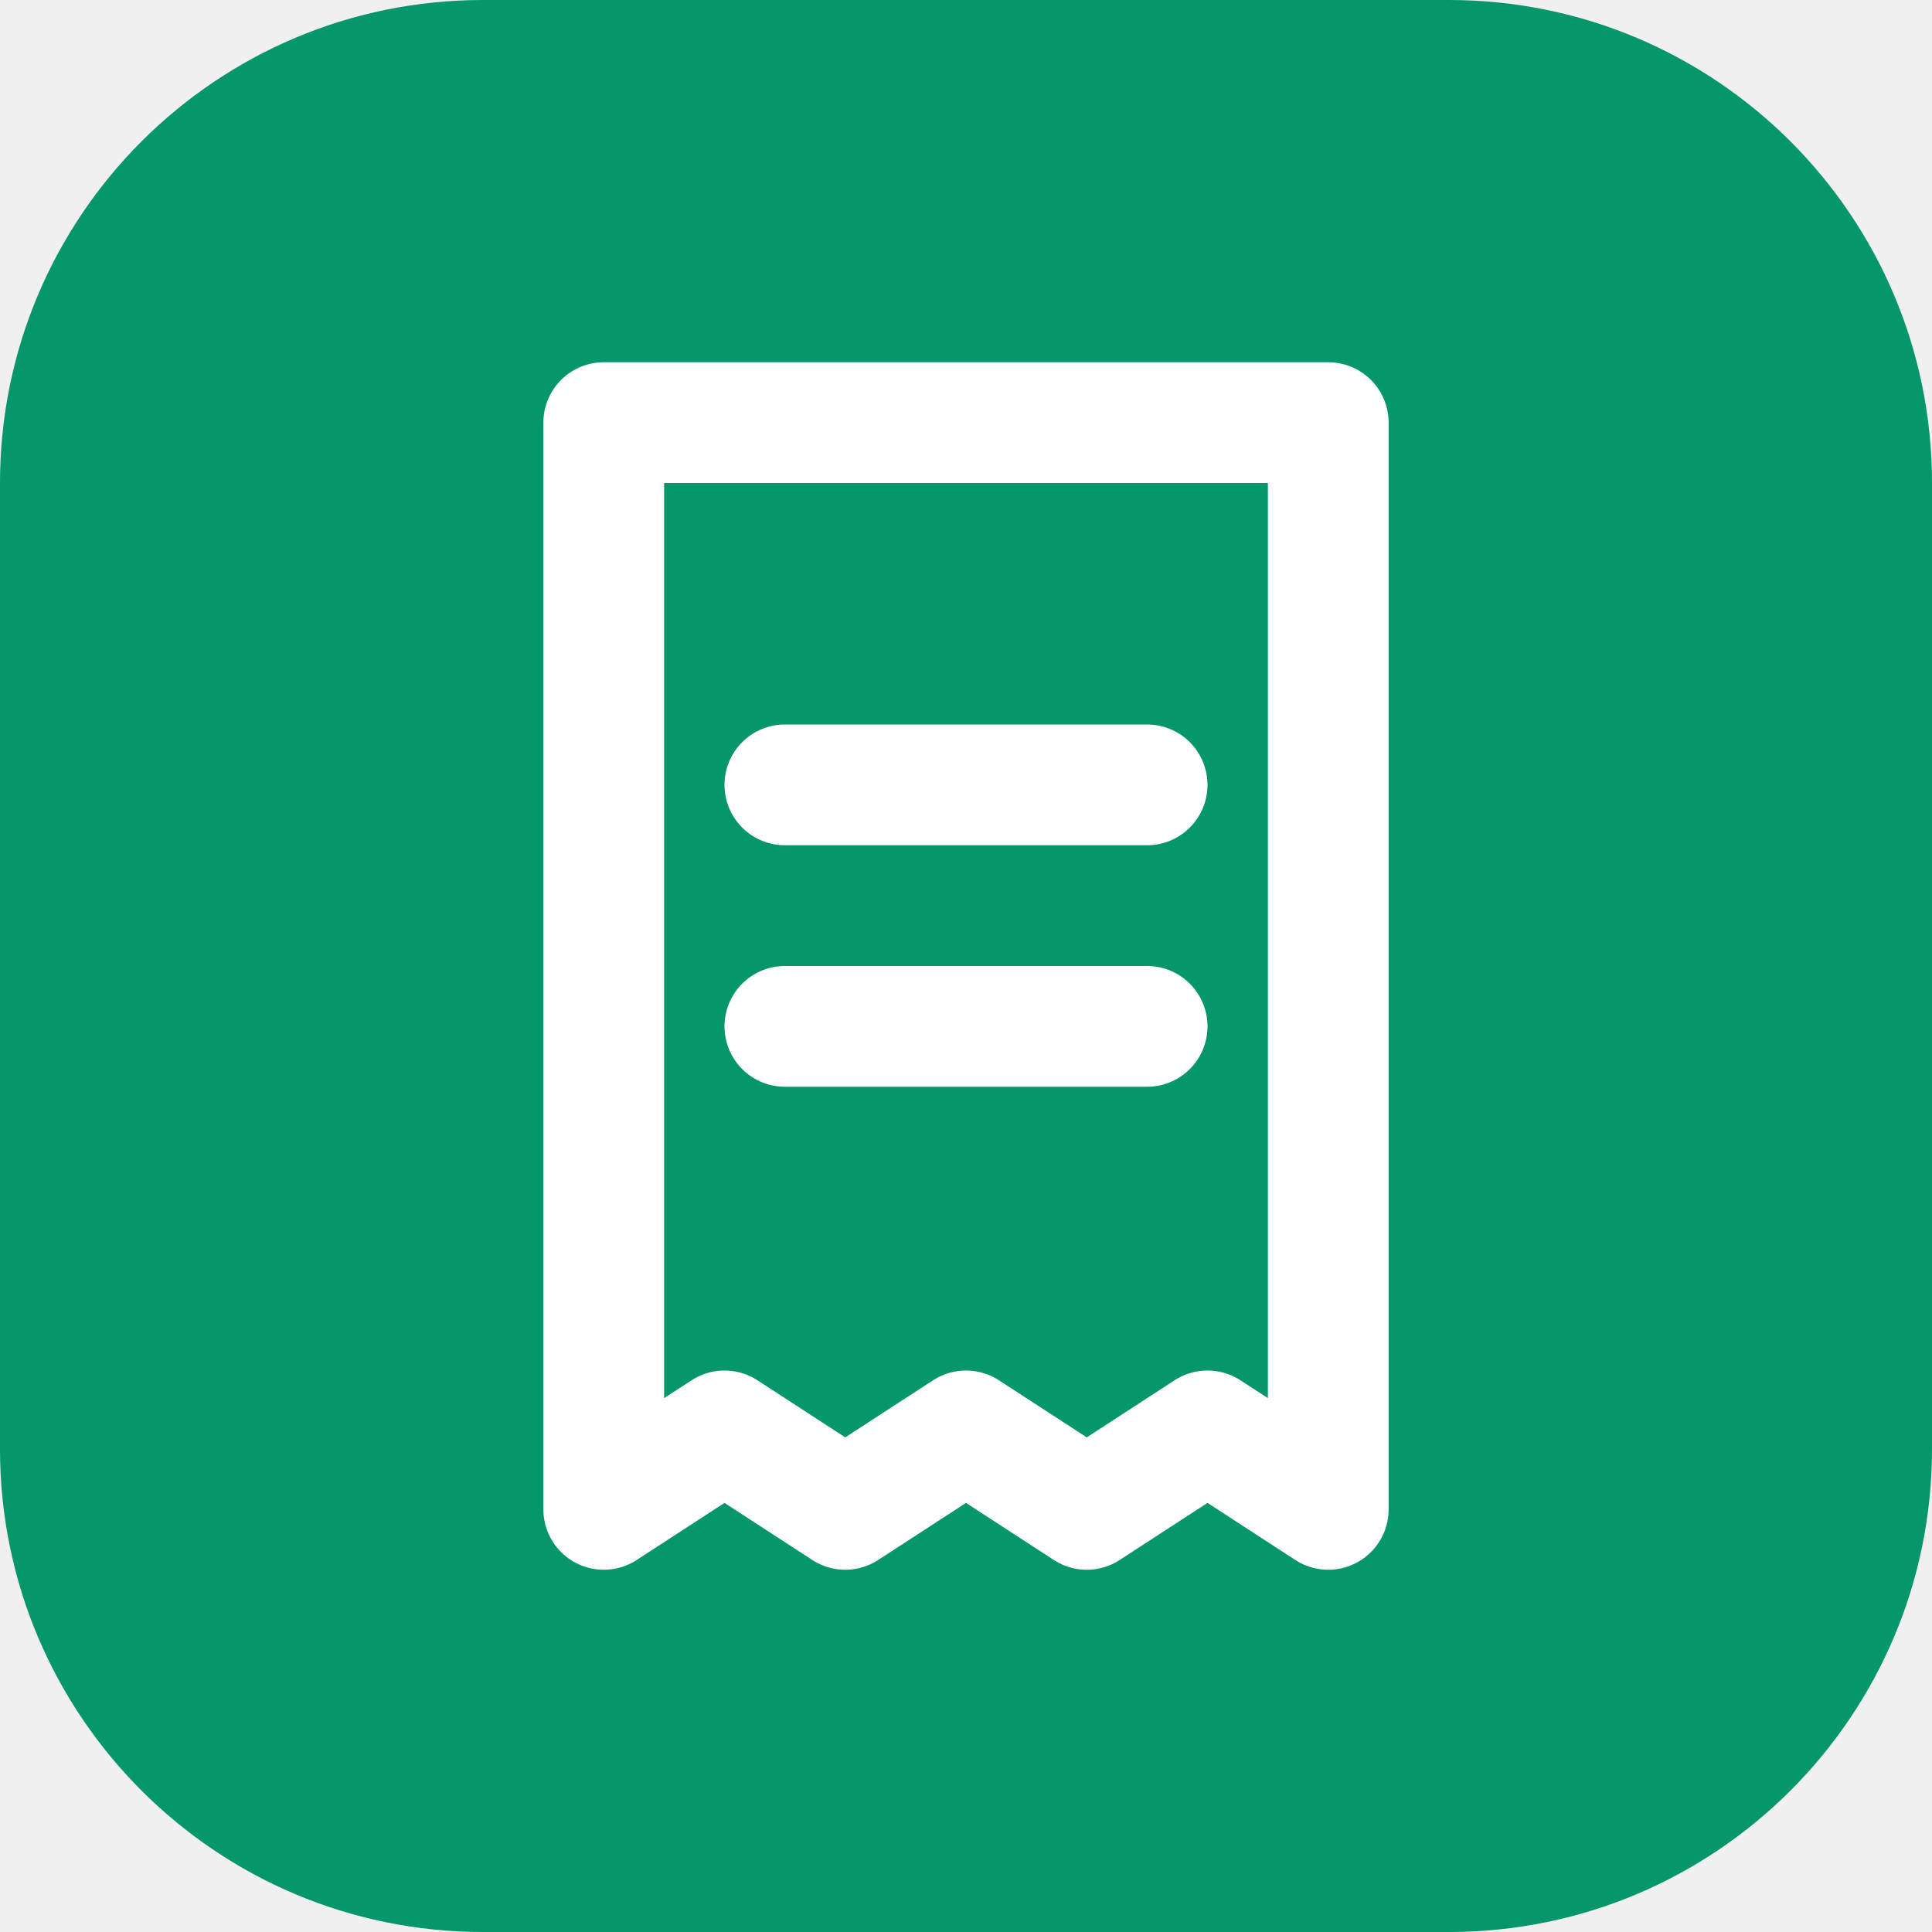
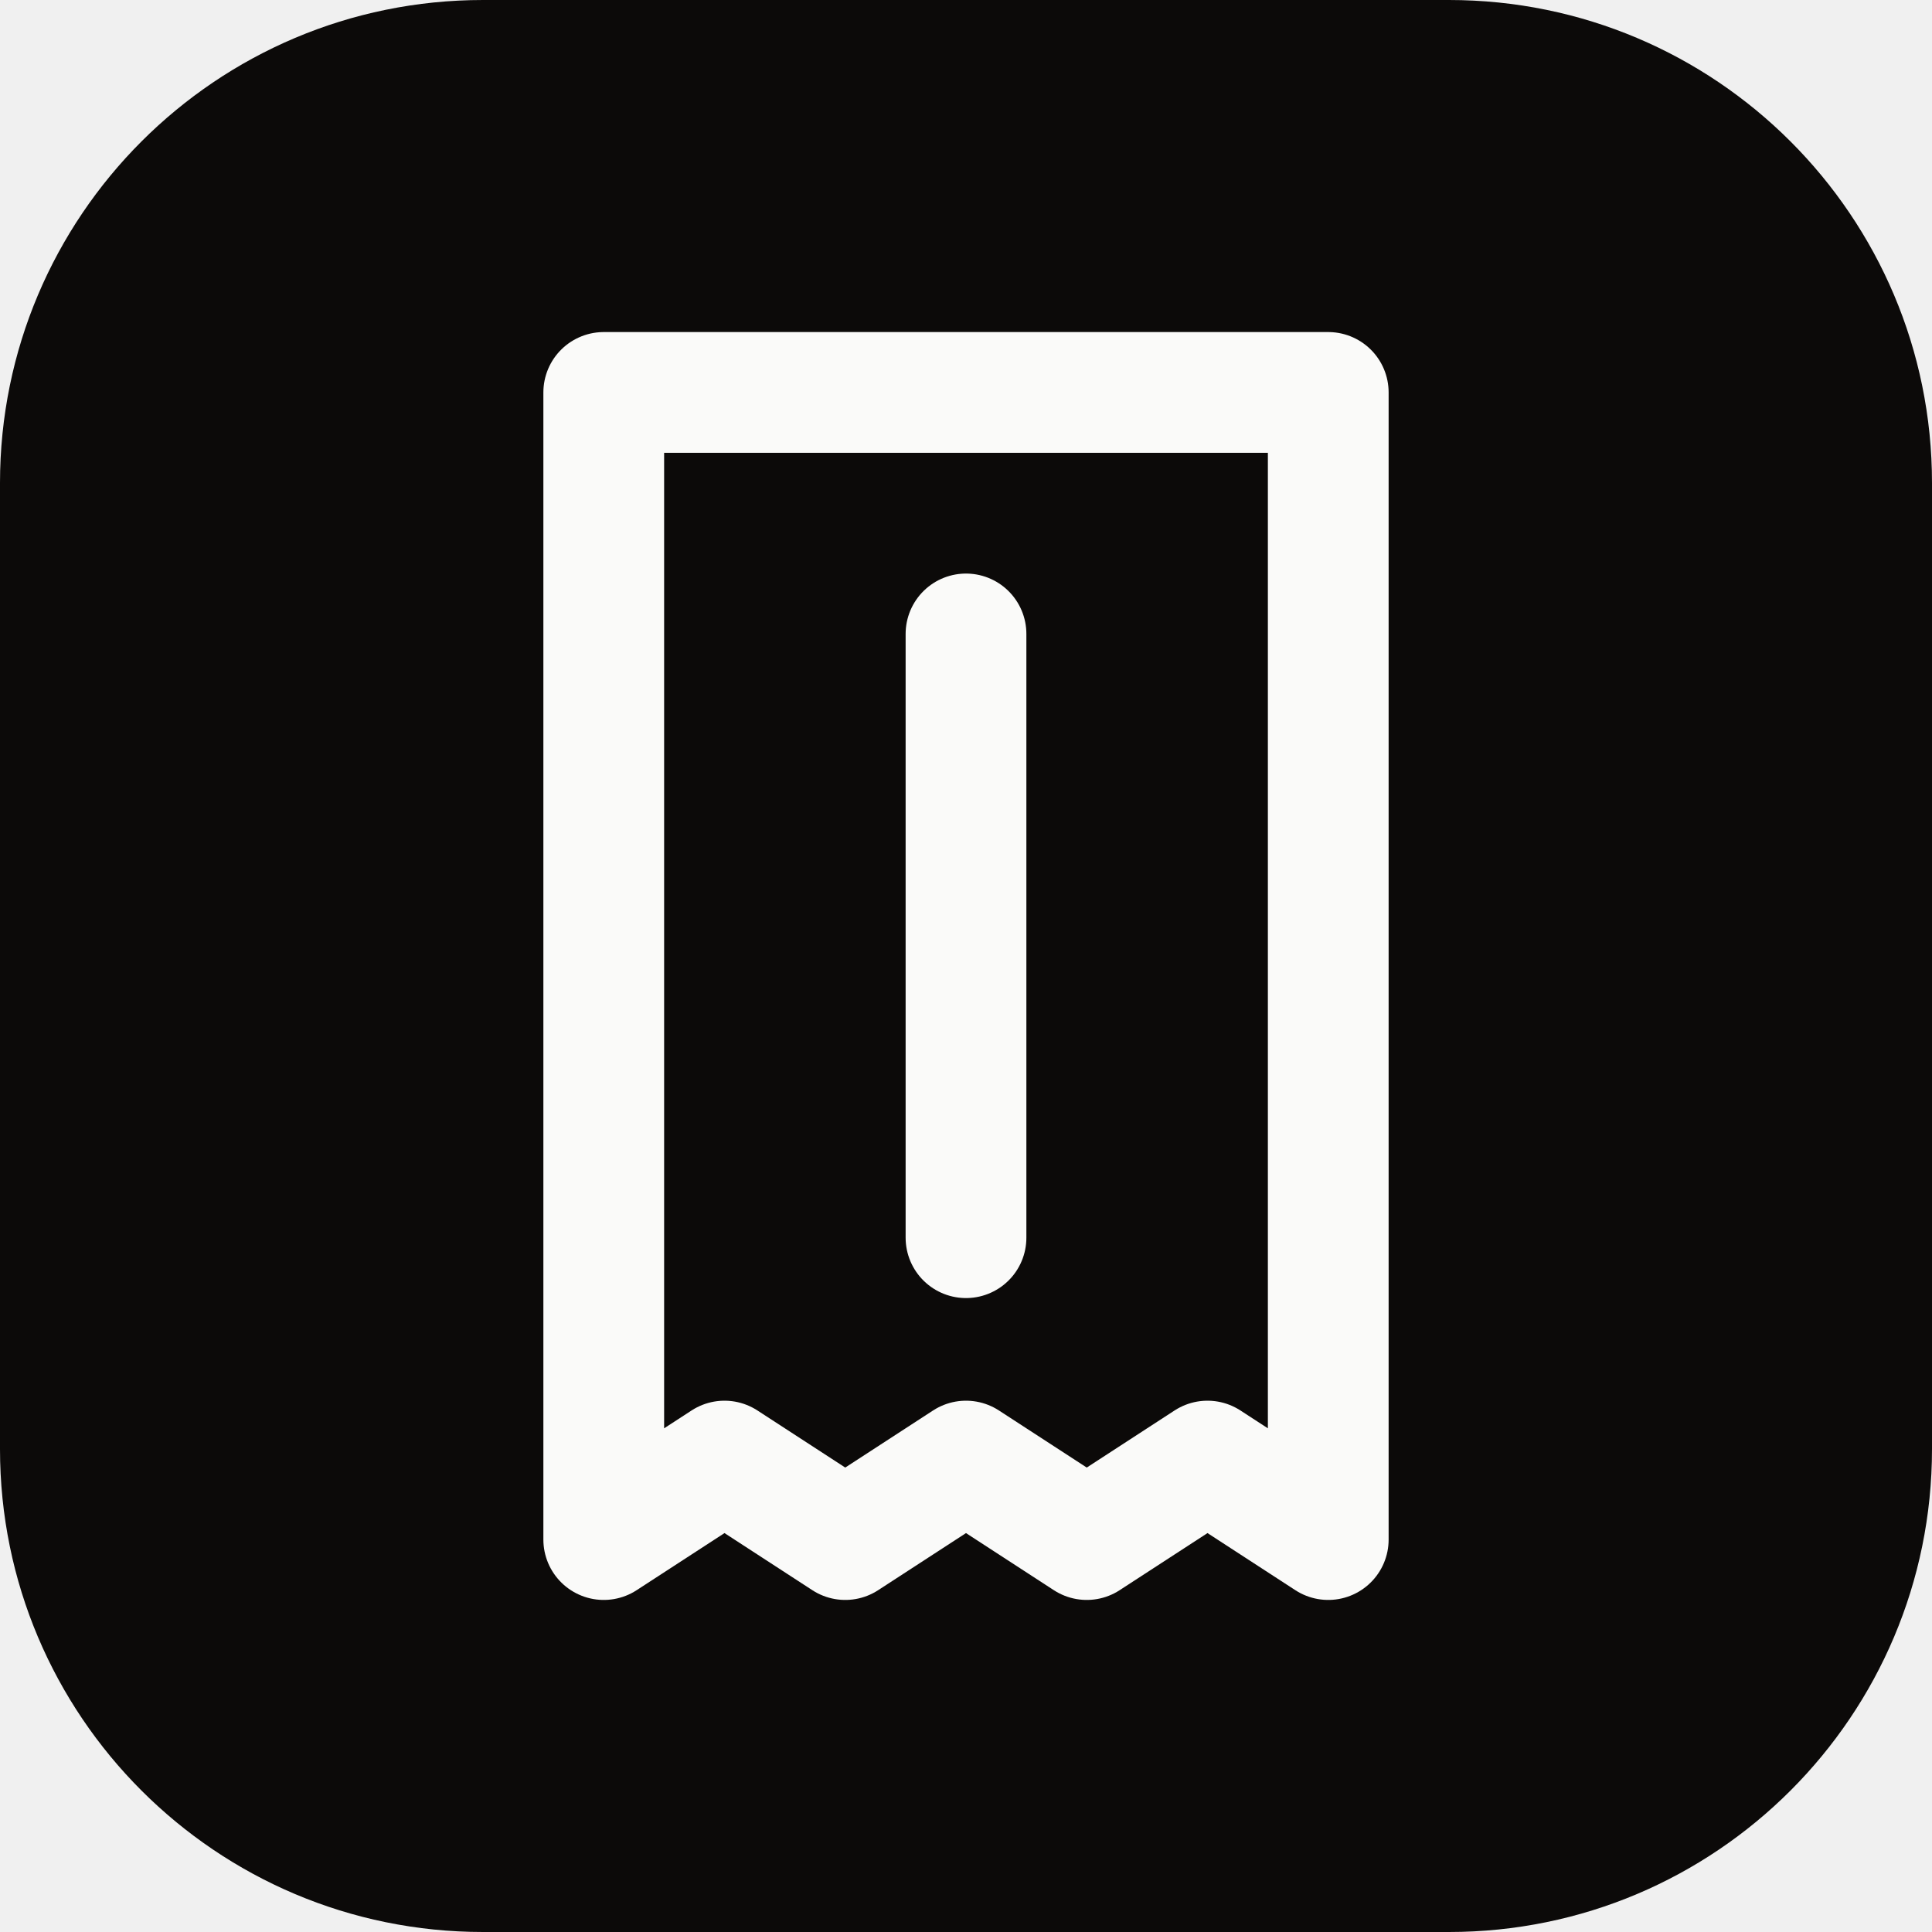
<svg xmlns="http://www.w3.org/2000/svg" viewBox="0 0 64 64">
-   <rect width="64" height="64" rx="16" fill="#059669" />
-   <path d="M20 14h24v36l-4-2.6-4 2.6-4-2.6-4 2.6-4-2.6-4 2.6z" fill="none" stroke="#fff" stroke-width="4" stroke-linejoin="round" />
-   <path d="M26 26h12M26 34h12" stroke="#fff" stroke-width="4" stroke-linecap="round" />
+   <rect width="64" height="64" rx="16" fill="#0c0a09" />
+   <path d="M20 13h24v38l-4-2.6-4 2.6-4-2.6-4 2.6-4-2.6-4 2.6z" fill="none" stroke="#fafaf9" stroke-width="4" stroke-linejoin="round" />
+   <path d="M32 21v20" stroke="#fafaf9" stroke-width="4" stroke-linecap="round" />
</svg>
